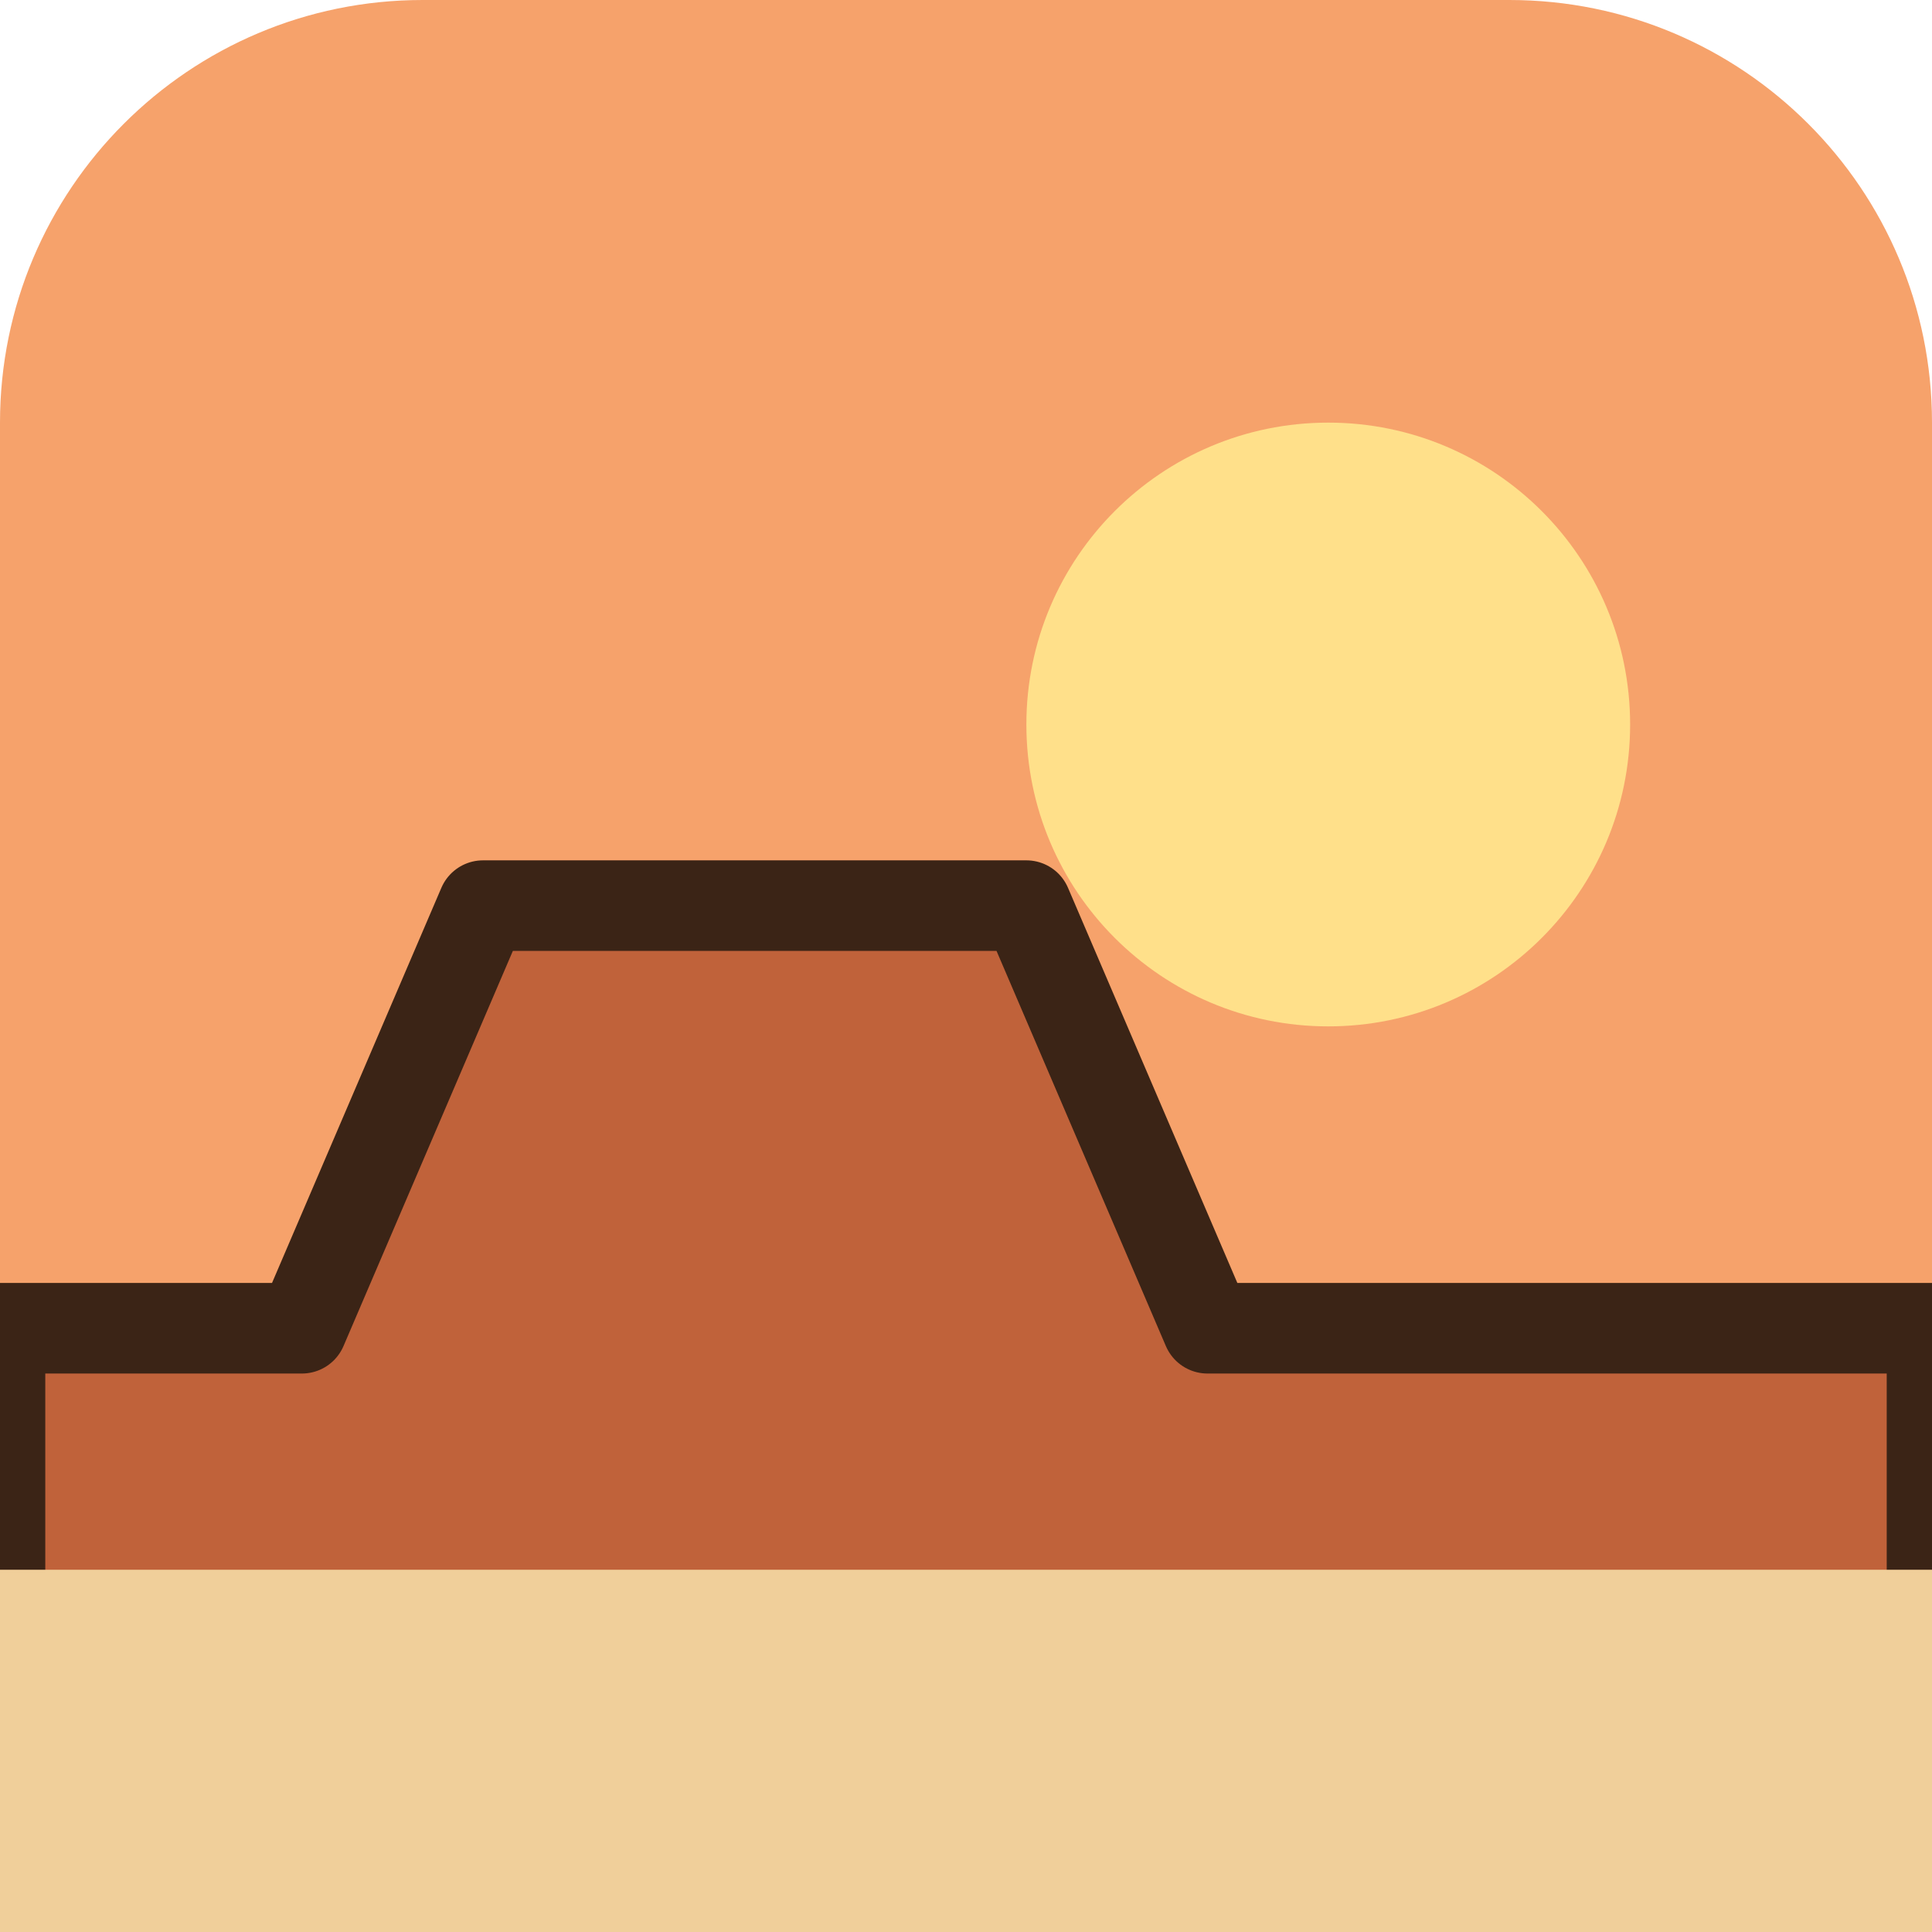
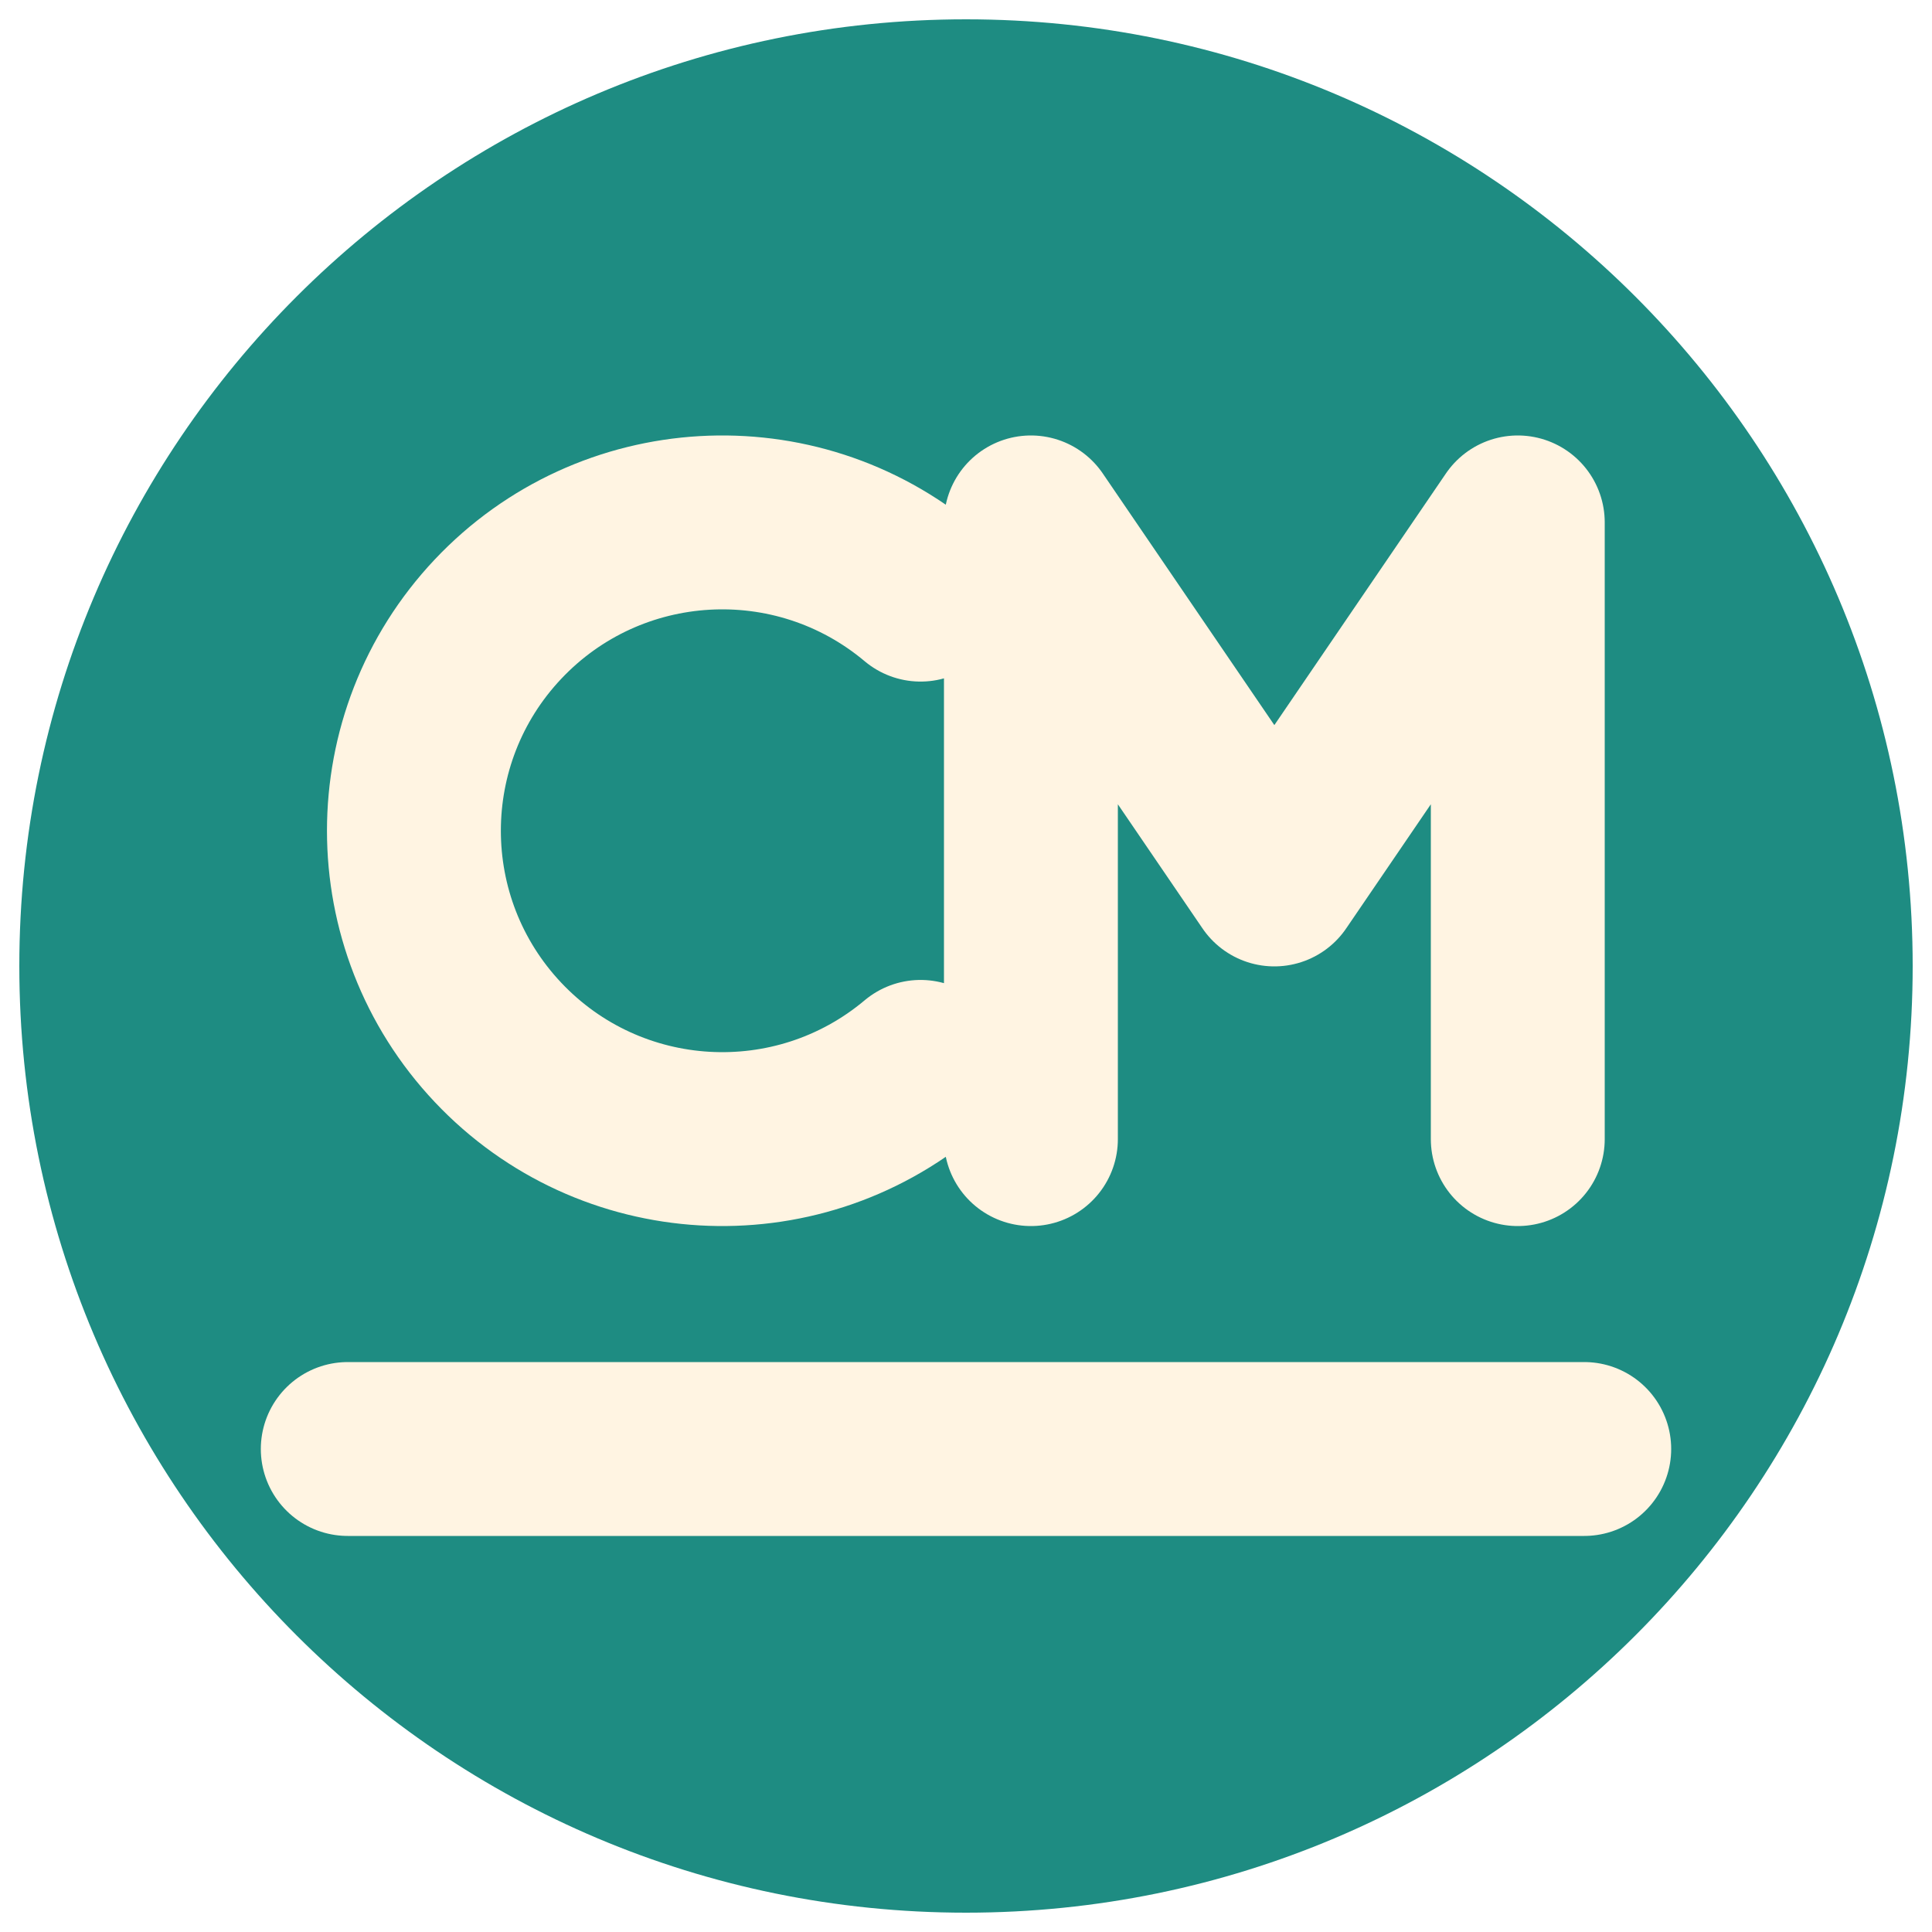
- <svg xmlns="http://www.w3.org/2000/svg" viewBox="0 0 64 64">
-   <rect width="64" height="64" rx="14" fill="#f6a26b" />
-   <circle cx="44" cy="24" r="10" fill="#ffe08a" />
-   <path d="M0 44 H10 L16 30 H34 L40 44 H64 V64 H0 Z" fill="#c0623a" stroke="#3b2416" stroke-width="3" stroke-linejoin="round" />
-   <rect x="0" y="52" width="64" height="12" fill="#f0cf9a" />
+ <svg xmlns="http://www.w3.org/2000/svg" viewBox="0 0 200 200" width="200" height="200">
+   <circle cx="100" cy="100" r="98" fill="#1E8C82" />
+   <g fill="none" stroke="#FFF4E2" stroke-linecap="round" stroke-linejoin="round">
+     <path d="M94.4 70.9 A38 38 0 1 0 94.4 129.1 M108 138 V62 L138.0 106 L168 62 V138" stroke-width="21.43" transform="translate(100 86) scale(0.84) translate(-100 -100)" />
+     <path d="M36 150 H164" stroke-width="18" />
+   </g>
</svg>
